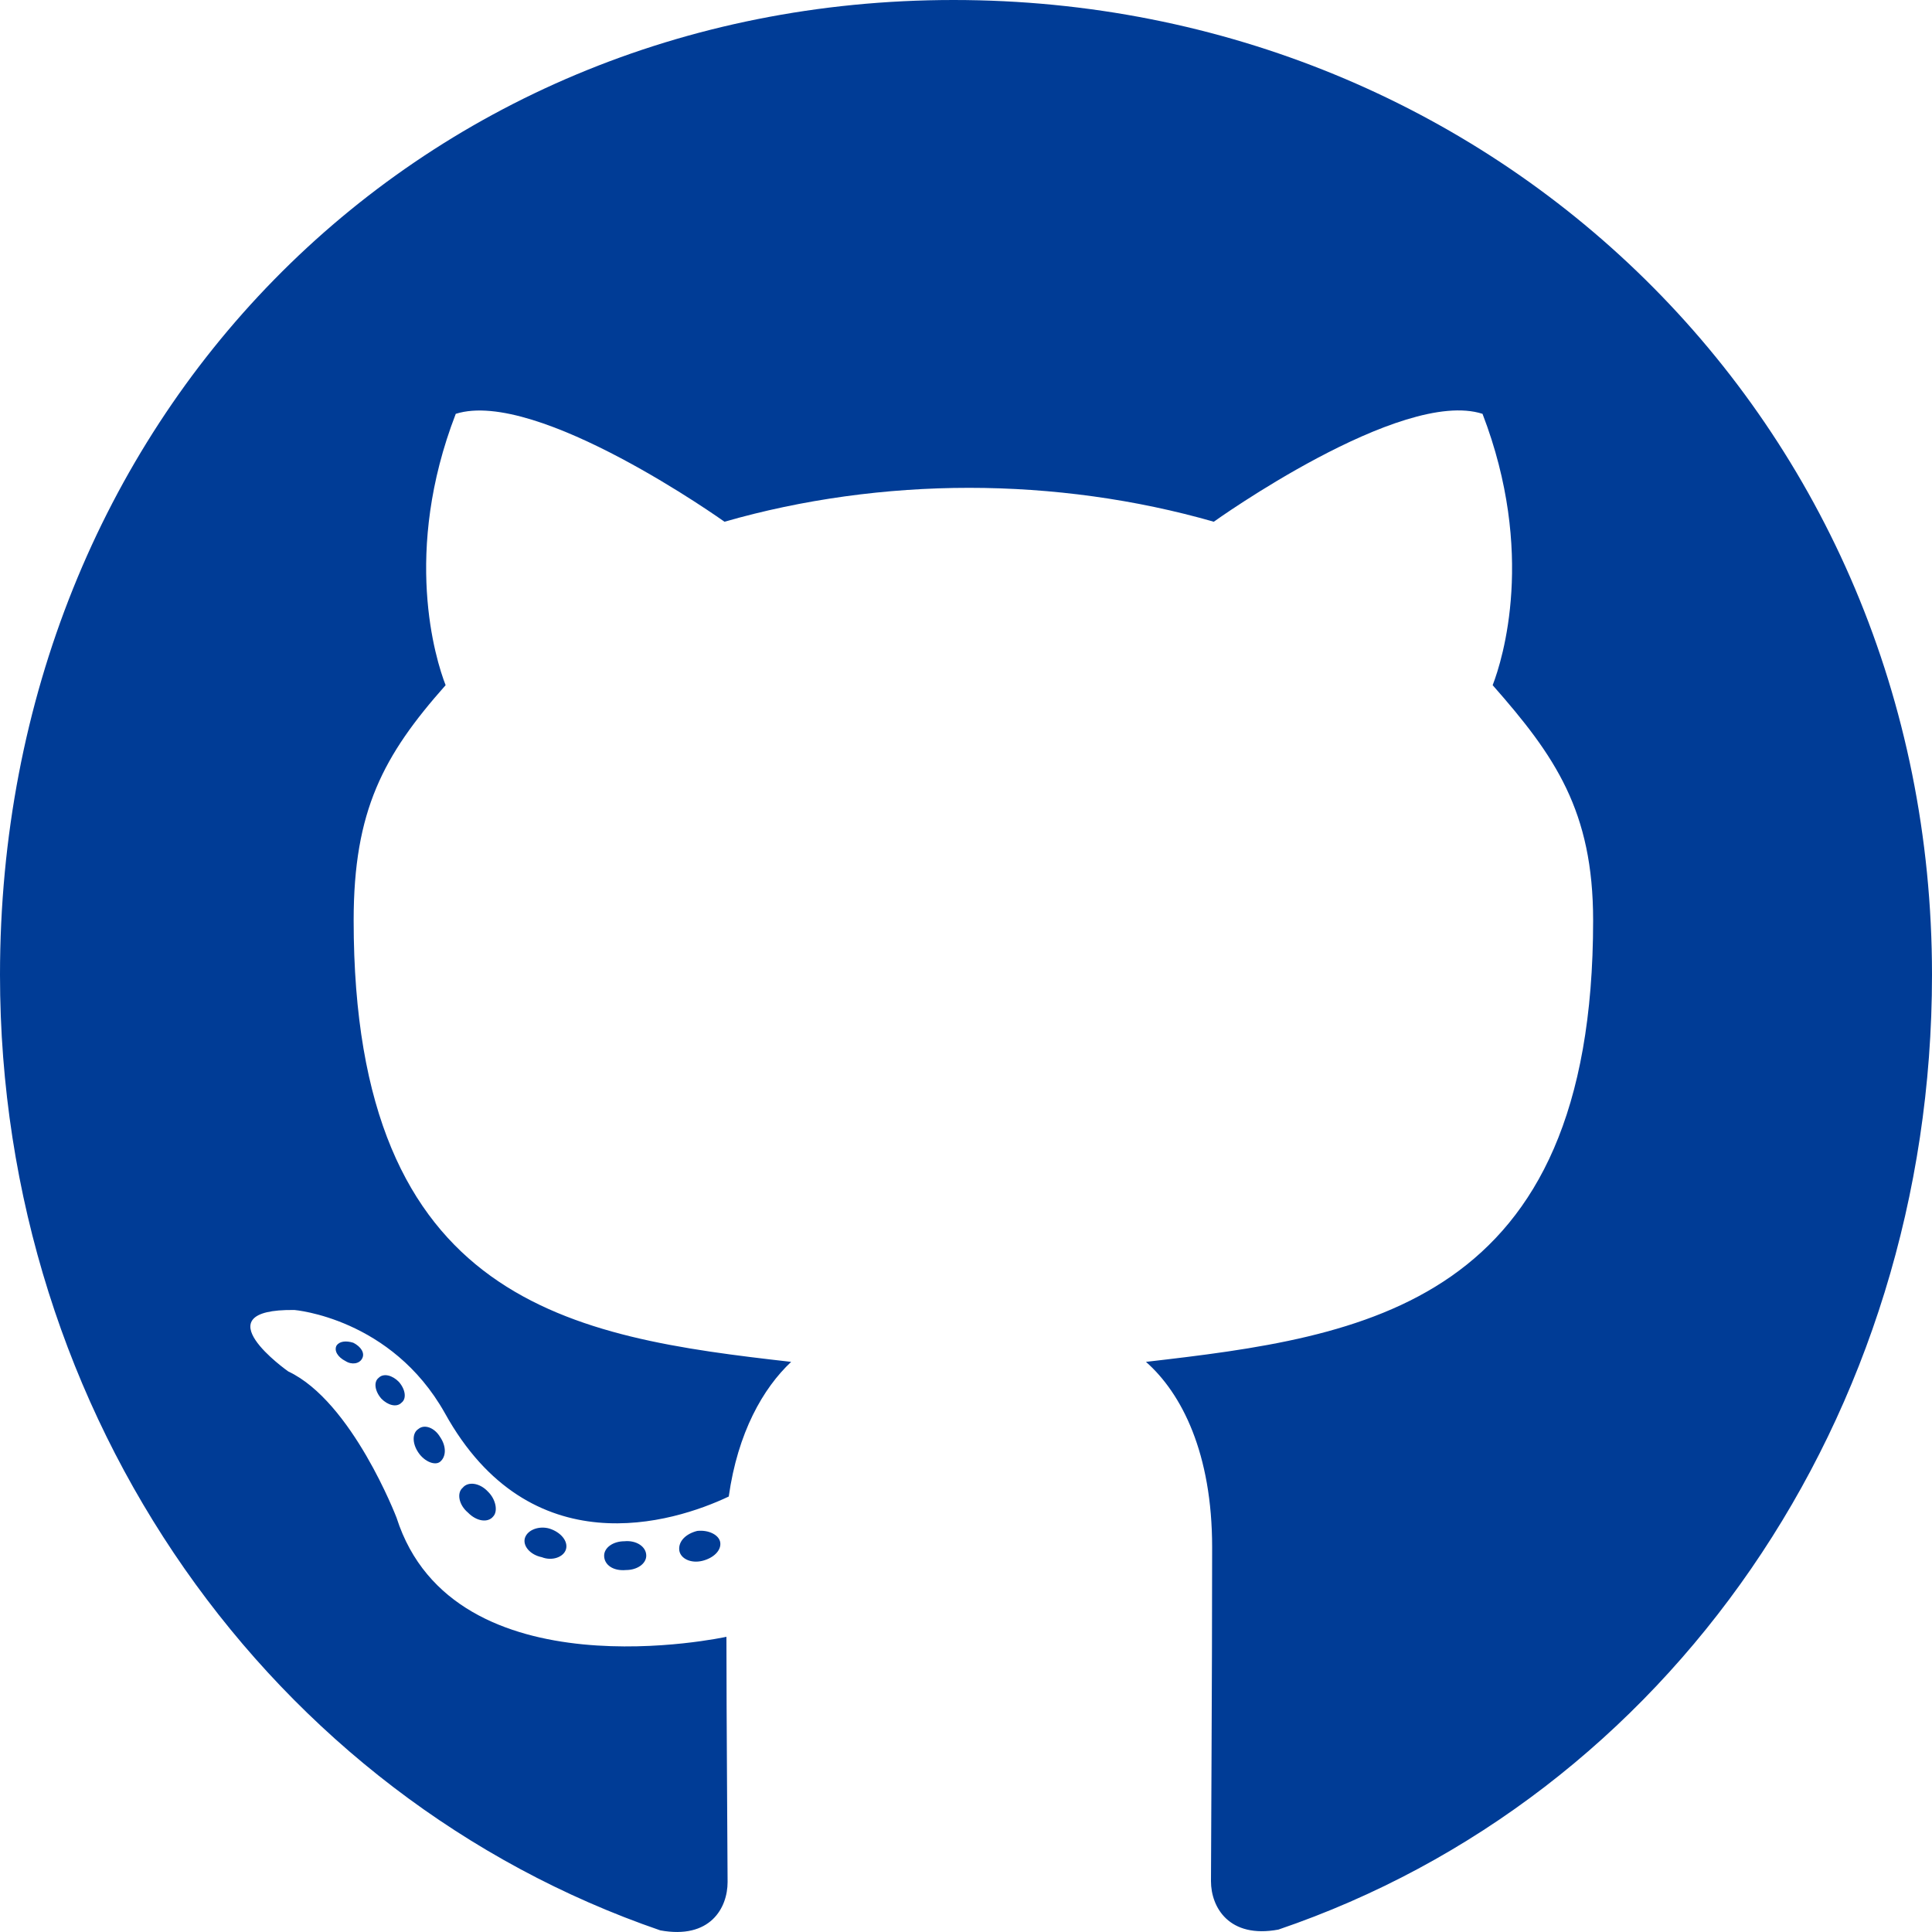
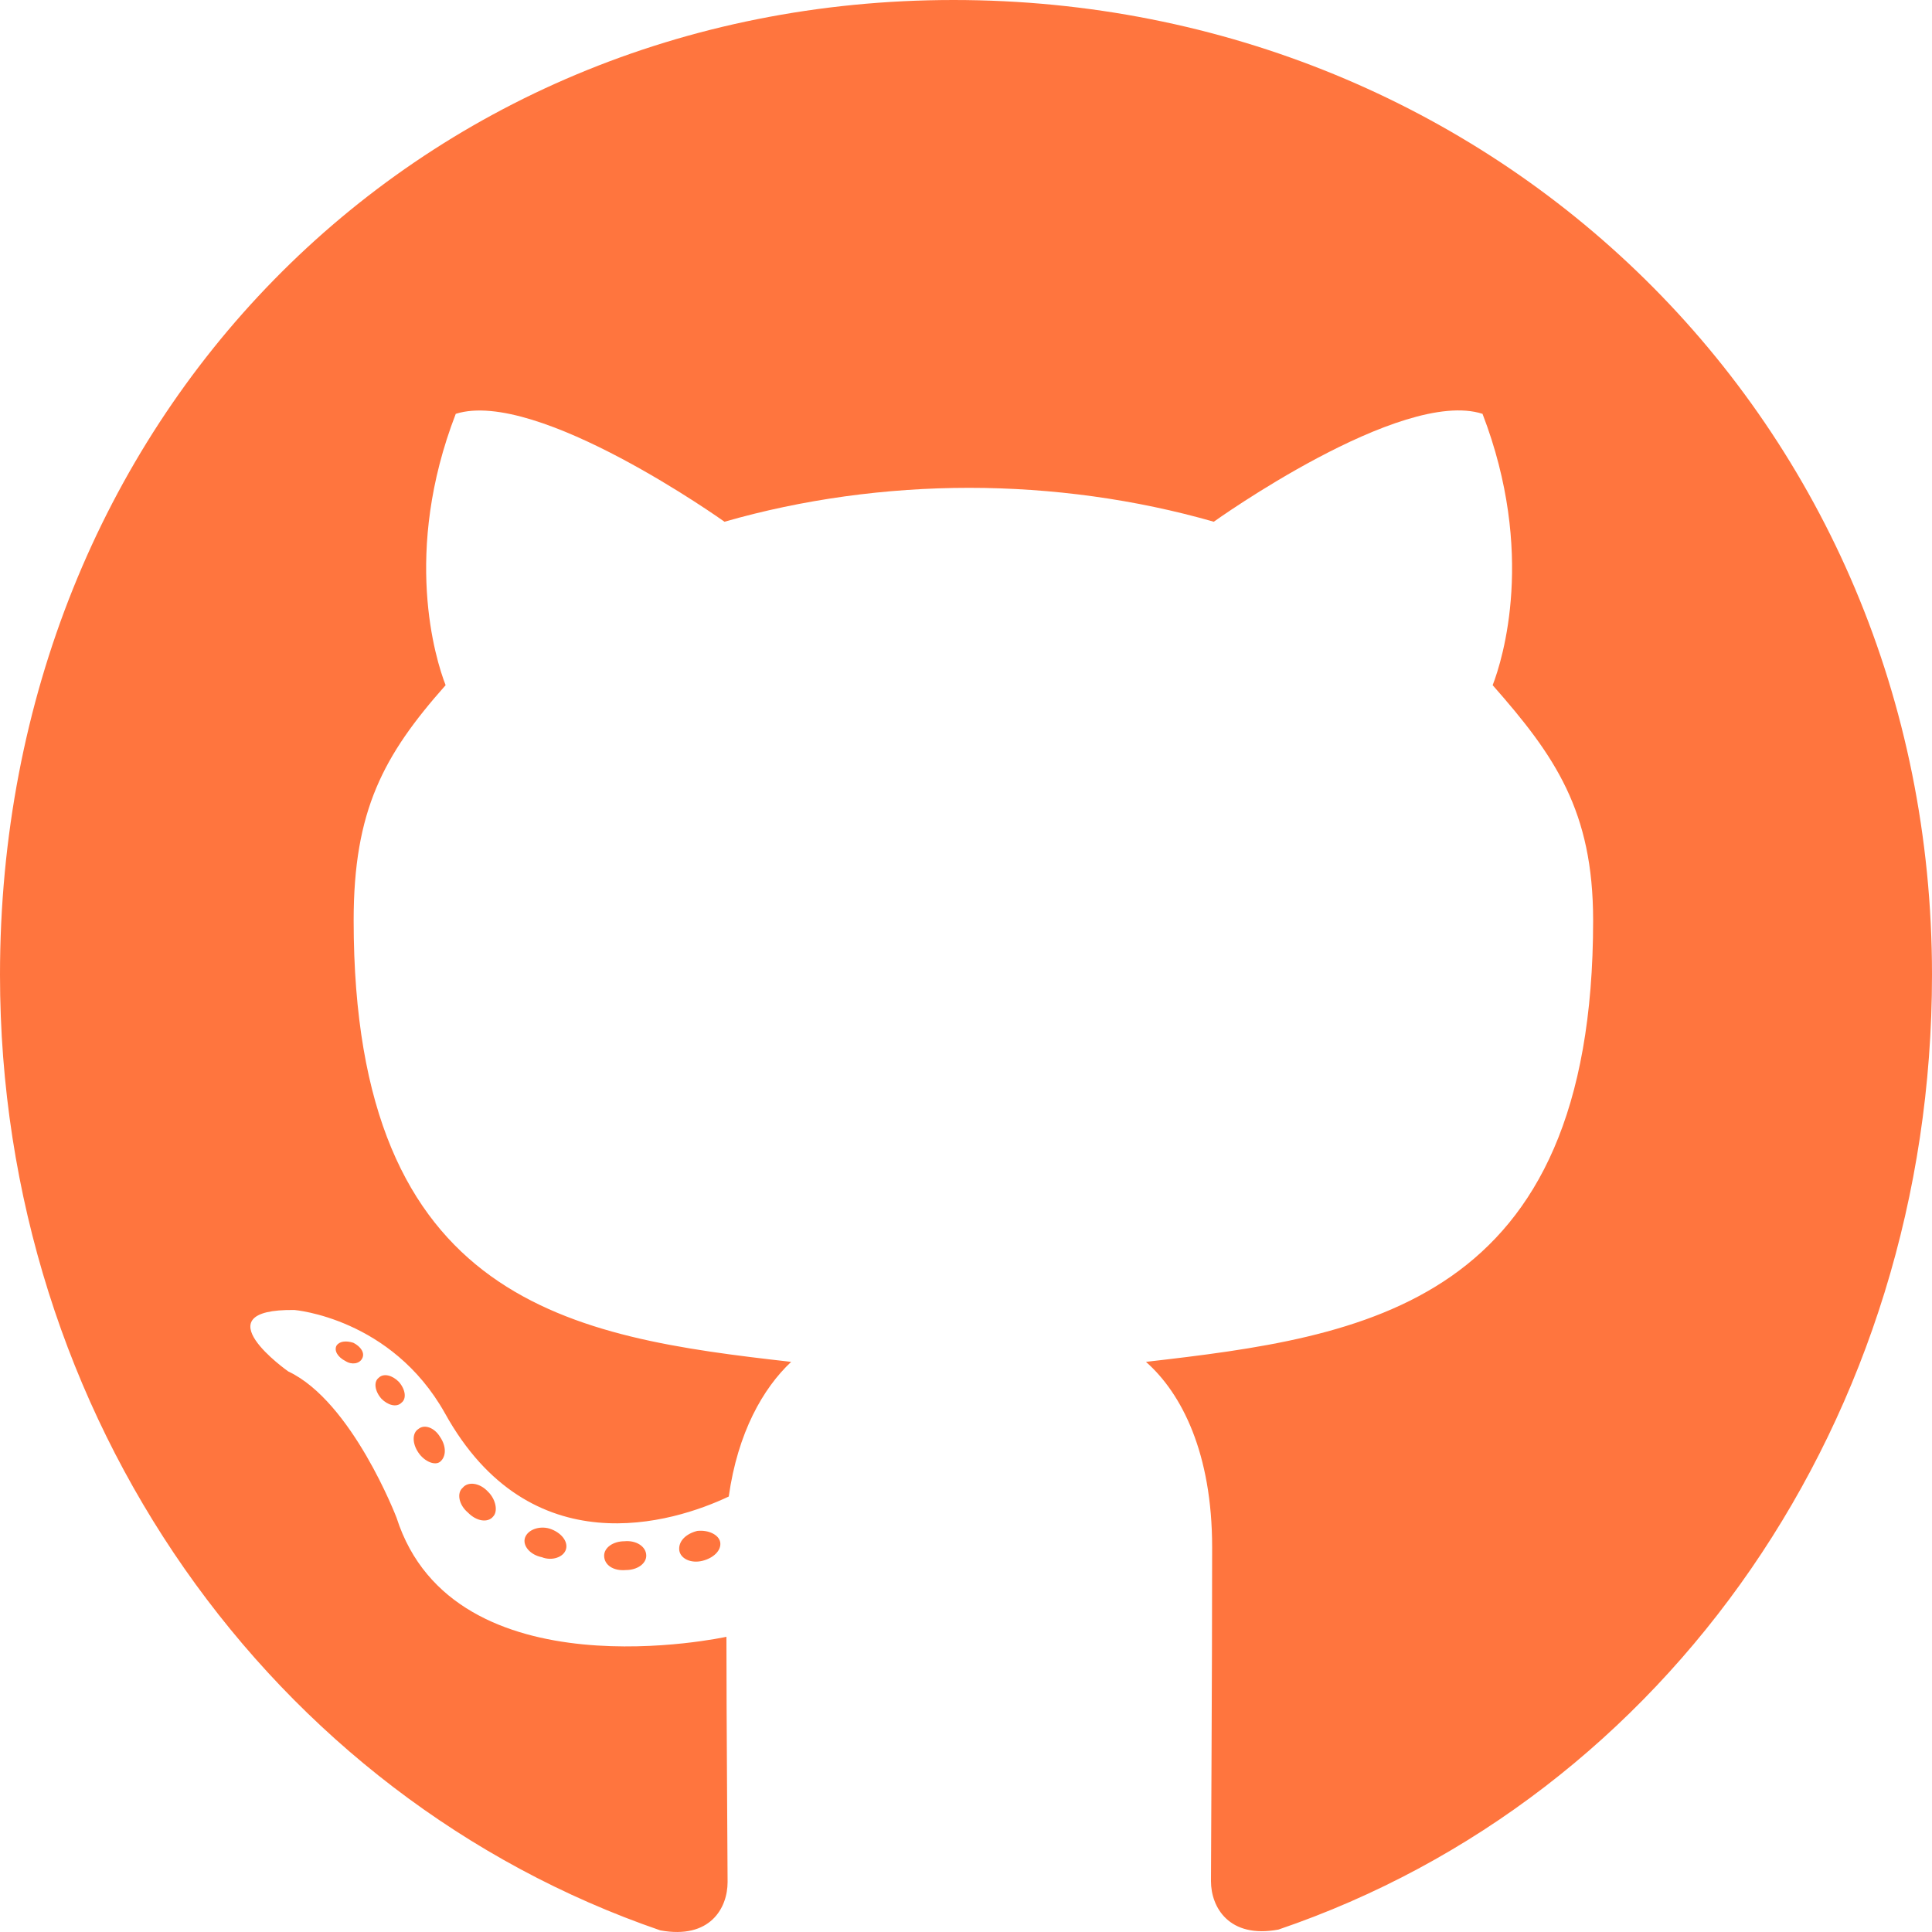
<svg xmlns="http://www.w3.org/2000/svg" width="20" height="20" viewBox="0 0 20 20" fill="none">
-   <path d="M6.69 16.104C6.69 16.187 6.597 16.253 6.48 16.253C6.347 16.265 6.254 16.199 6.254 16.104C6.254 16.021 6.347 15.955 6.464 15.955C6.585 15.943 6.69 16.009 6.69 16.104ZM5.435 15.918C5.407 16.001 5.488 16.096 5.609 16.12C5.714 16.162 5.835 16.12 5.859 16.038C5.883 15.955 5.806 15.86 5.685 15.823C5.581 15.794 5.464 15.835 5.435 15.918ZM7.218 15.848C7.101 15.877 7.02 15.955 7.032 16.05C7.044 16.133 7.149 16.187 7.27 16.158C7.387 16.129 7.468 16.05 7.456 15.967C7.444 15.889 7.335 15.835 7.218 15.848ZM9.871 0C4.278 0 0 4.355 0 10.091C0 14.677 2.815 18.602 6.835 19.983C7.351 20.078 7.532 19.752 7.532 19.483C7.532 19.226 7.52 17.812 7.52 16.944C7.52 16.944 4.698 17.564 4.105 15.711C4.105 15.711 3.645 14.508 2.984 14.197C2.984 14.197 2.06 13.548 3.048 13.561C3.048 13.561 4.052 13.643 4.605 14.628C5.488 16.224 6.968 15.765 7.544 15.492C7.637 14.83 7.899 14.371 8.19 14.098C5.935 13.842 3.661 13.507 3.661 9.528C3.661 8.391 3.968 7.82 4.613 7.093C4.508 6.824 4.165 5.715 4.718 4.284C5.56 4.016 7.5 5.401 7.5 5.401C8.306 5.169 9.173 5.05 10.032 5.05C10.891 5.05 11.758 5.169 12.565 5.401C12.565 5.401 14.504 4.012 15.347 4.284C15.899 5.72 15.556 6.824 15.452 7.093C16.097 7.825 16.492 8.395 16.492 9.528C16.492 13.519 14.117 13.838 11.863 14.098C12.234 14.425 12.548 15.045 12.548 16.017C12.548 17.411 12.536 19.135 12.536 19.474C12.536 19.743 12.722 20.07 13.234 19.975C17.266 18.602 20 14.677 20 10.091C20 4.355 15.464 0 9.871 0ZM3.919 14.264C3.867 14.305 3.879 14.4 3.948 14.479C4.012 14.545 4.105 14.574 4.157 14.52C4.21 14.479 4.198 14.384 4.129 14.305C4.065 14.239 3.972 14.21 3.919 14.264ZM3.484 13.929C3.456 13.982 3.496 14.049 3.577 14.09C3.641 14.131 3.722 14.119 3.75 14.061C3.778 14.007 3.738 13.941 3.657 13.9C3.577 13.875 3.512 13.887 3.484 13.929ZM4.79 15.401C4.726 15.455 4.75 15.579 4.843 15.657C4.935 15.752 5.052 15.765 5.105 15.699C5.157 15.645 5.133 15.521 5.052 15.442C4.964 15.347 4.843 15.335 4.79 15.401ZM4.331 14.793C4.266 14.834 4.266 14.942 4.331 15.037C4.395 15.132 4.504 15.174 4.556 15.132C4.621 15.078 4.621 14.971 4.556 14.876C4.5 14.781 4.395 14.739 4.331 14.793Z" fill="#003C96" />
+   <path d="M6.69 16.104C6.69 16.187 6.597 16.253 6.48 16.253C6.347 16.265 6.254 16.199 6.254 16.104C6.254 16.021 6.347 15.955 6.464 15.955C6.585 15.943 6.69 16.009 6.69 16.104ZM5.435 15.918C5.407 16.001 5.488 16.096 5.609 16.12C5.714 16.162 5.835 16.12 5.859 16.038C5.883 15.955 5.806 15.86 5.685 15.823C5.581 15.794 5.464 15.835 5.435 15.918ZM7.218 15.848C7.101 15.877 7.02 15.955 7.032 16.05C7.044 16.133 7.149 16.187 7.27 16.158C7.387 16.129 7.468 16.05 7.456 15.967C7.444 15.889 7.335 15.835 7.218 15.848ZM9.871 0C4.278 0 0 4.355 0 10.091C0 14.677 2.815 18.602 6.835 19.983C7.351 20.078 7.532 19.752 7.532 19.483C7.532 19.226 7.52 17.812 7.52 16.944C7.52 16.944 4.698 17.564 4.105 15.711C4.105 15.711 3.645 14.508 2.984 14.197C2.984 14.197 2.06 13.548 3.048 13.561C3.048 13.561 4.052 13.643 4.605 14.628C5.488 16.224 6.968 15.765 7.544 15.492C7.637 14.83 7.899 14.371 8.19 14.098C5.935 13.842 3.661 13.507 3.661 9.528C3.661 8.391 3.968 7.82 4.613 7.093C4.508 6.824 4.165 5.715 4.718 4.284C5.56 4.016 7.5 5.401 7.5 5.401C8.306 5.169 9.173 5.05 10.032 5.05C10.891 5.05 11.758 5.169 12.565 5.401C12.565 5.401 14.504 4.012 15.347 4.284C15.899 5.72 15.556 6.824 15.452 7.093C16.097 7.825 16.492 8.395 16.492 9.528C16.492 13.519 14.117 13.838 11.863 14.098C12.234 14.425 12.548 15.045 12.548 16.017C12.548 17.411 12.536 19.135 12.536 19.474C12.536 19.743 12.722 20.07 13.234 19.975C17.266 18.602 20 14.677 20 10.091C20 4.355 15.464 0 9.871 0ZM3.919 14.264C3.867 14.305 3.879 14.4 3.948 14.479C4.012 14.545 4.105 14.574 4.157 14.52C4.21 14.479 4.198 14.384 4.129 14.305C4.065 14.239 3.972 14.21 3.919 14.264ZM3.484 13.929C3.456 13.982 3.496 14.049 3.577 14.09C3.641 14.131 3.722 14.119 3.75 14.061C3.778 14.007 3.738 13.941 3.657 13.9C3.577 13.875 3.512 13.887 3.484 13.929ZM4.79 15.401C4.726 15.455 4.75 15.579 4.843 15.657C4.935 15.752 5.052 15.765 5.105 15.699C5.157 15.645 5.133 15.521 5.052 15.442C4.964 15.347 4.843 15.335 4.79 15.401ZM4.331 14.793C4.266 14.834 4.266 14.942 4.331 15.037C4.395 15.132 4.504 15.174 4.556 15.132C4.621 15.078 4.621 14.971 4.556 14.876C4.5 14.781 4.395 14.739 4.331 14.793Z" fill="#ff753e" />
</svg>
